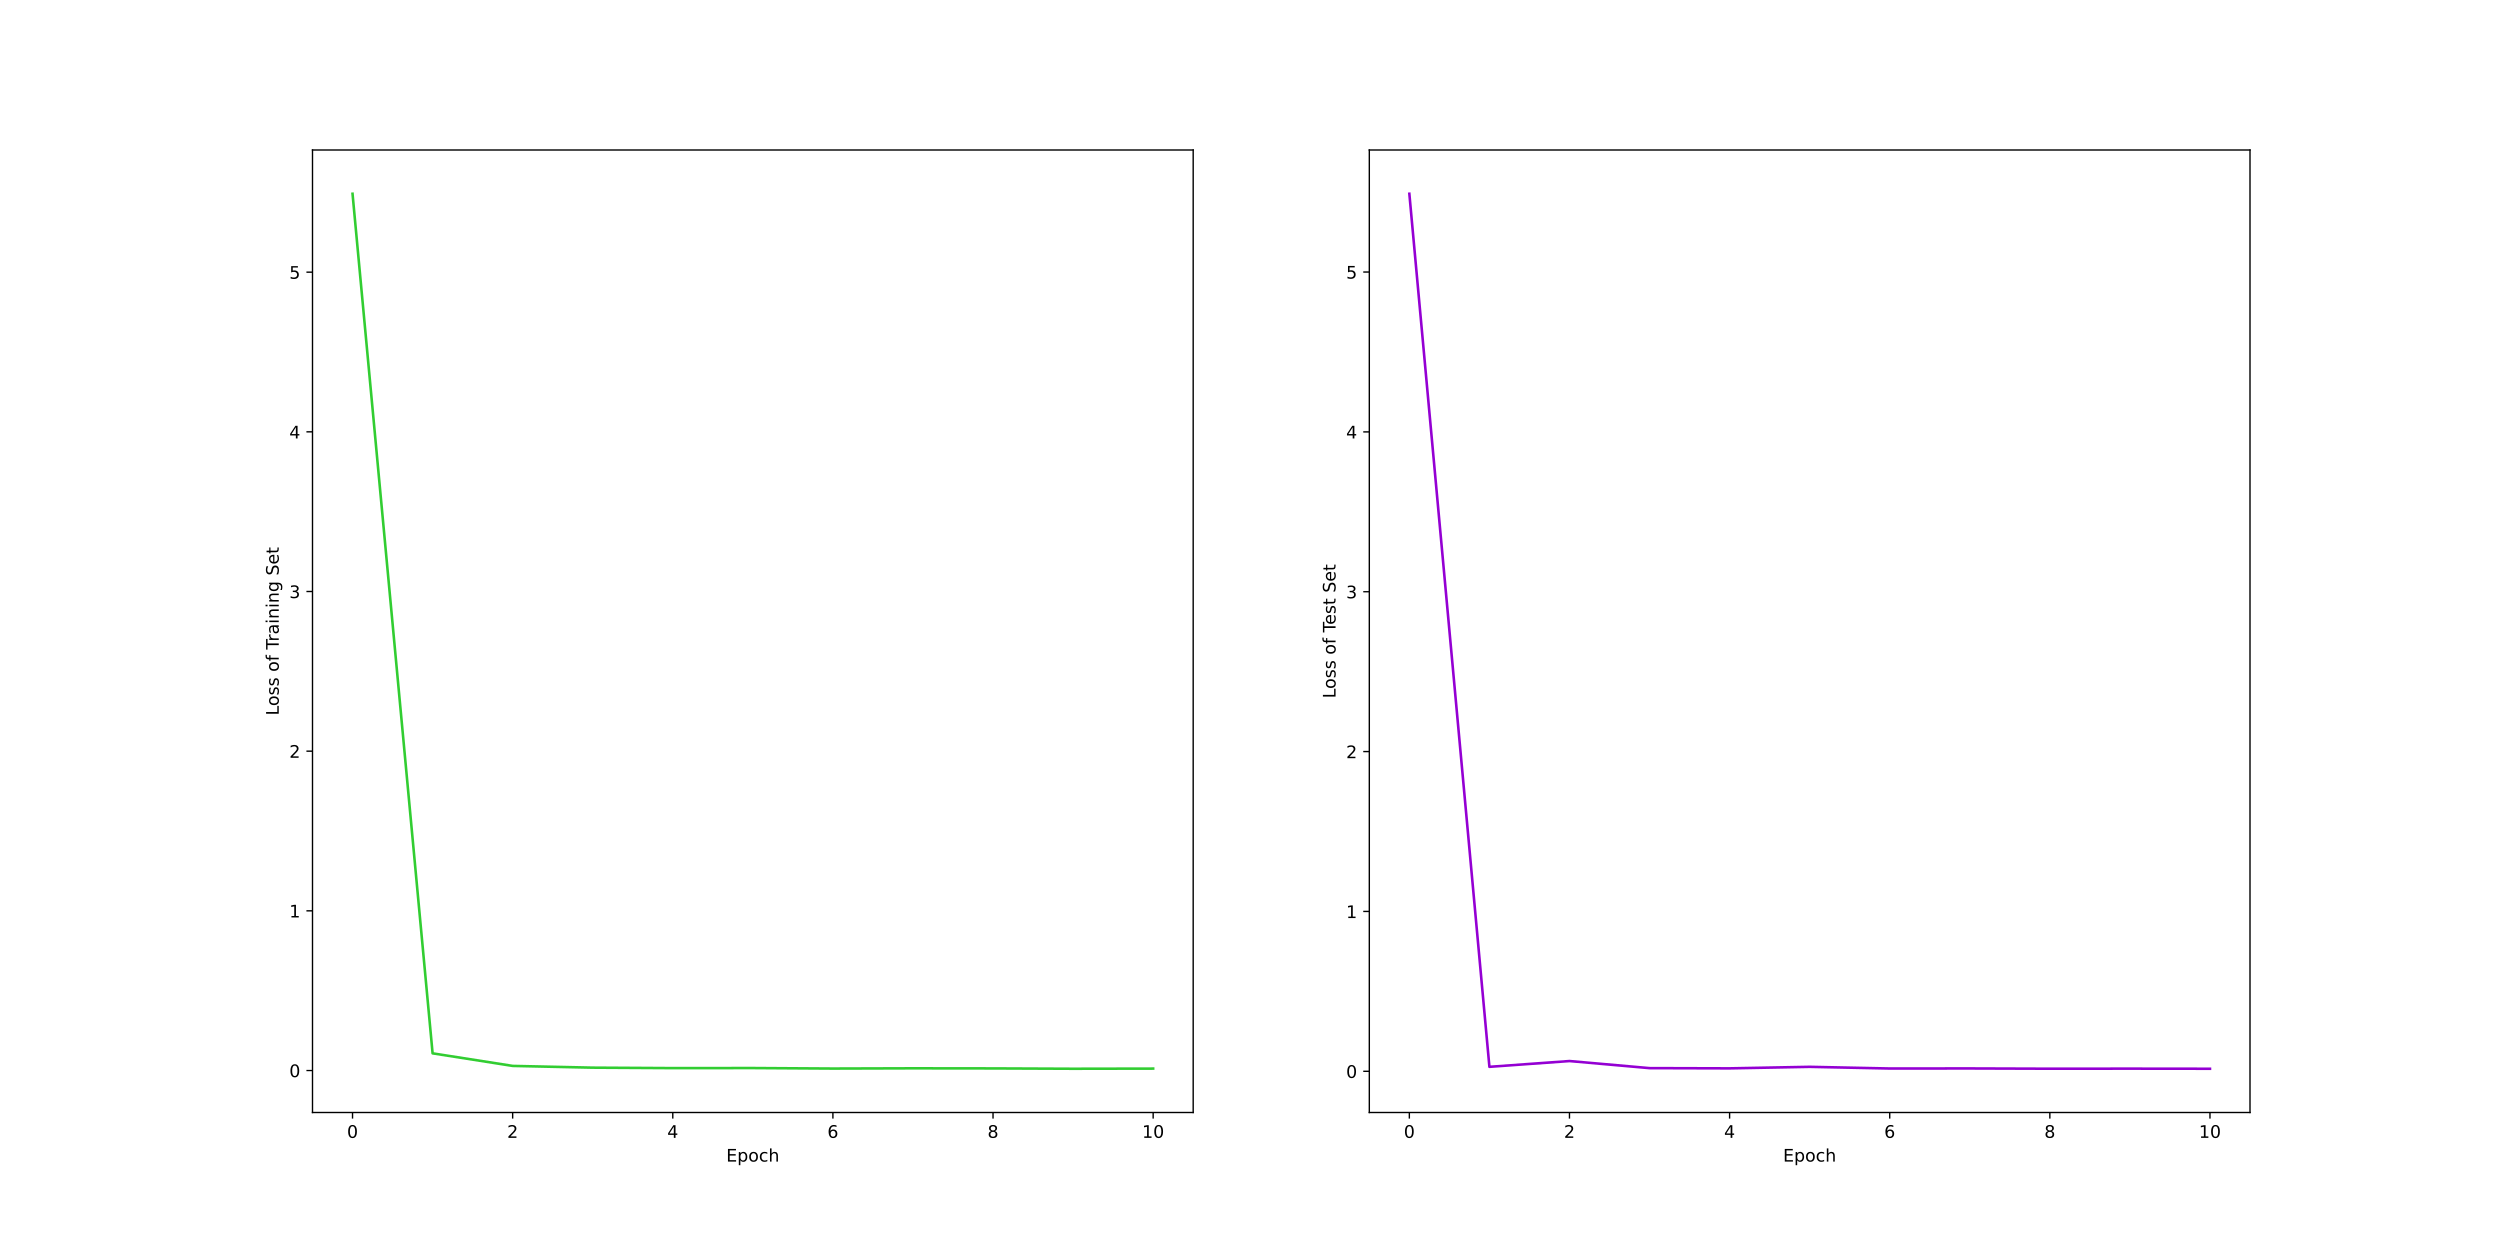
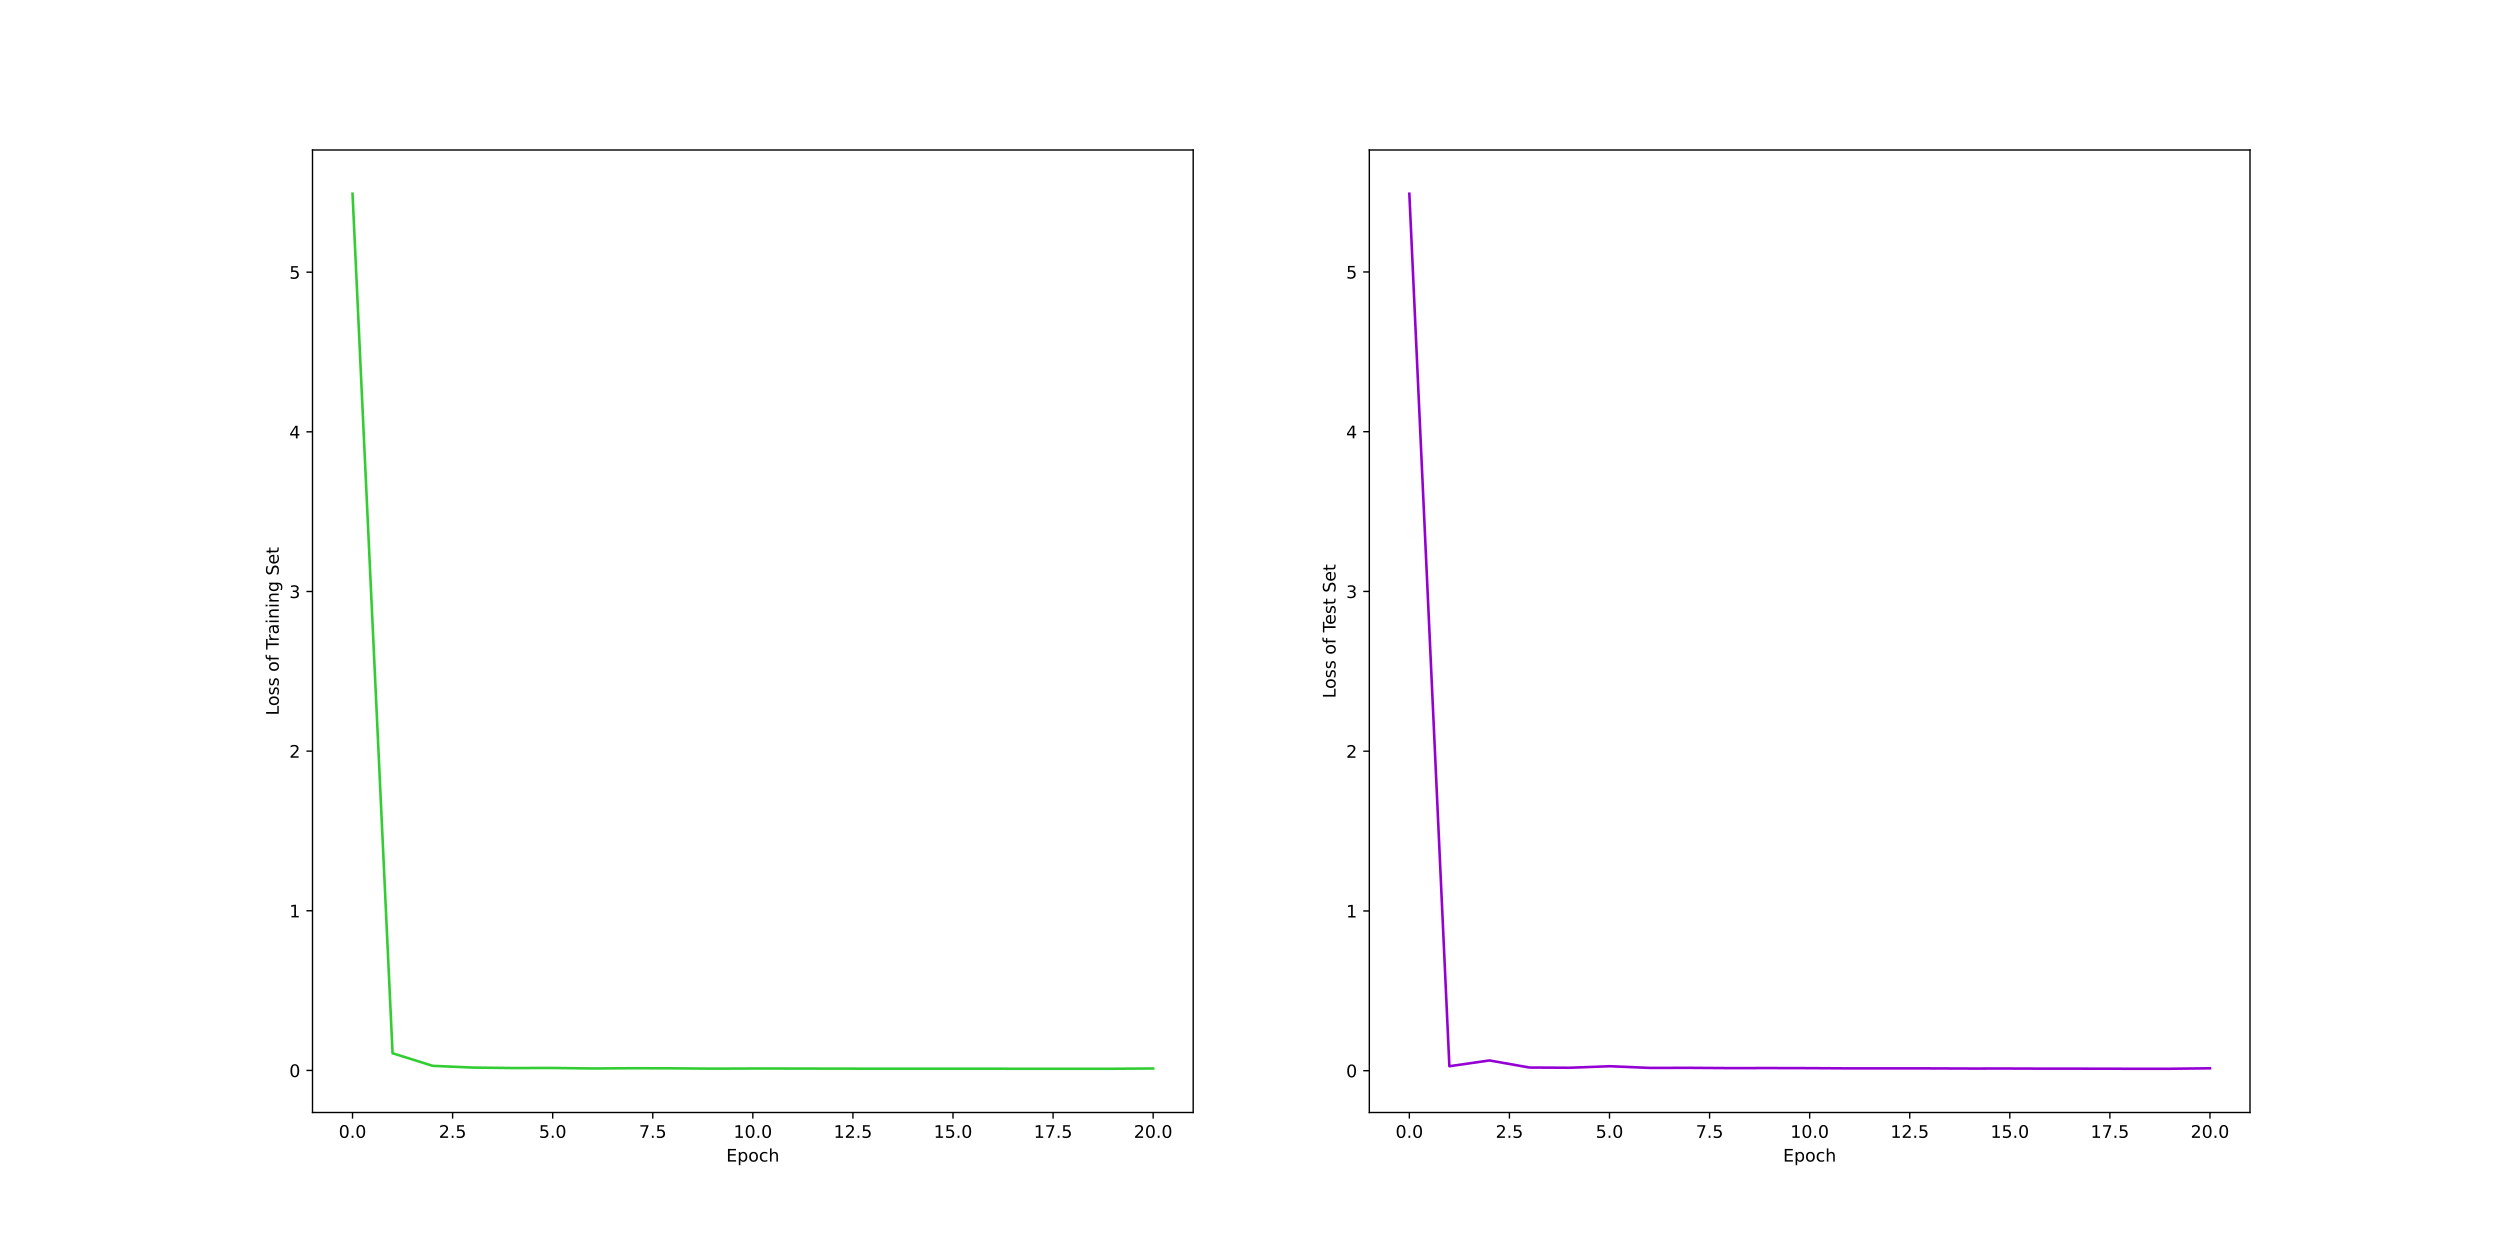
<svg xmlns="http://www.w3.org/2000/svg" xmlns:xlink="http://www.w3.org/1999/xlink" width="1440pt" height="720pt" viewBox="0 0 1440 720" version="1.1">
  <defs>
    <style type="text/css">*{stroke-linejoin: round; stroke-linecap: butt}</style>
  </defs>
  <g id="figure_1">
    <g id="patch_1">
      <path d="M 0 720  L 1440 720  L 1440 0  L 0 0  z " style="fill: #ffffff" />
    </g>
    <g id="axes_1">
      <g id="patch_2">
        <path d="M 180 640.8  L 687.273 640.8  L 687.273 86.4  L 180 86.4  z " style="fill: #ffffff" />
      </g>
      <g id="matplotlib.axis_1">
        <g id="xtick_1">
          <g id="line2d_1">
            <defs>
-               <path id="m7d66eabf22" d="M 0 0  L 0 3.5  " style="stroke: #000000; stroke-width: 0.8" />
+               <path id="mdefc716c4e" d="M 0 0  L 0 3.5  " style="stroke: #000000; stroke-width: 0.8" />
            </defs>
            <g>
-               <use xlink:href="#m7d66eabf22" x="203.058" y="640.8" style="stroke: #000000; stroke-width: 0.8" />
+               <use xlink:href="#mdefc716c4e" x="203.058" y="640.8" style="stroke: #000000; stroke-width: 0.8" />
            </g>
          </g>
          <g id="text_1">
-             <g transform="translate(199.8766 655.3984) scale(0.1 -0.1)">
+             <g transform="translate(195.1063 655.3984) scale(0.1 -0.1)">
              <defs>
                <path id="DejaVuSans-30" d="M 2034 4250  Q 1547 4250 1301 3770  Q 1056 3291 1056 2328  Q 1056 1369 1301 889  Q 1547 409 2034 409  Q 2525 409 2770 889  Q 3016 1369 3016 2328  Q 3016 3291 2770 3770  Q 2525 4250 2034 4250  z M 2034 4750  Q 2819 4750 3233 4129  Q 3647 3509 3647 2328  Q 3647 1150 3233 529  Q 2819 -91 2034 -91  Q 1250 -91 836 529  Q 422 1150 422 2328  Q 422 3509 836 4129  Q 1250 4750 2034 4750  z " transform="scale(0.015625)" />
+                 <path id="DejaVuSans-2e" d="M 684 794  L 1344 794  L 1344 0  L 684 0  L 684 794  z " transform="scale(0.015625)" />
              </defs>
              <use xlink:href="#DejaVuSans-30" />
+               <use xlink:href="#DejaVuSans-2e" x="63.623" />
+               <use xlink:href="#DejaVuSans-30" x="95.41" />
            </g>
          </g>
        </g>
        <g id="xtick_2">
          <g id="line2d_2">
            <g>
-               <use xlink:href="#m7d66eabf22" x="295.289" y="640.8" style="stroke: #000000; stroke-width: 0.8" />
+               <use xlink:href="#mdefc716c4e" x="260.702" y="640.8" style="stroke: #000000; stroke-width: 0.8" />
            </g>
          </g>
          <g id="text_2">
-             <g transform="translate(292.108 655.3984) scale(0.1 -0.1)">
+             <g transform="translate(252.7509 655.3984) scale(0.1 -0.1)">
              <defs>
                <path id="DejaVuSans-32" d="M 1228 531  L 3431 531  L 3431 0  L 469 0  L 469 531  Q 828 903 1448 1529  Q 2069 2156 2228 2338  Q 2531 2678 2651 2914  Q 2772 3150 2772 3378  Q 2772 3750 2511 3984  Q 2250 4219 1831 4219  Q 1534 4219 1204 4116  Q 875 4013 500 3803  L 500 4441  Q 881 4594 1212 4672  Q 1544 4750 1819 4750  Q 2544 4750 2975 4387  Q 3406 4025 3406 3419  Q 3406 3131 3298 2873  Q 3191 2616 2906 2266  Q 2828 2175 2409 1742  Q 1991 1309 1228 531  z " transform="scale(0.015625)" />
+                 <path id="DejaVuSans-35" d="M 691 4666  L 3169 4666  L 3169 4134  L 1269 4134  L 1269 2991  Q 1406 3038 1543 3061  Q 1681 3084 1819 3084  Q 2600 3084 3056 2656  Q 3513 2228 3513 1497  Q 3513 744 3044 326  Q 2575 -91 1722 -91  Q 1428 -91 1123 -41  Q 819 9 494 109  L 494 744  Q 775 591 1075 516  Q 1375 441 1709 441  Q 2250 441 2565 725  Q 2881 1009 2881 1497  Q 2881 1984 2565 2268  Q 2250 2553 1709 2553  Q 1456 2553 1204 2497  Q 953 2441 691 2322  L 691 4666  z " transform="scale(0.015625)" />
              </defs>
              <use xlink:href="#DejaVuSans-32" />
+               <use xlink:href="#DejaVuSans-2e" x="63.623" />
+               <use xlink:href="#DejaVuSans-35" x="95.41" />
            </g>
          </g>
        </g>
        <g id="xtick_3">
          <g id="line2d_3">
            <g>
-               <use xlink:href="#m7d66eabf22" x="387.521" y="640.8" style="stroke: #000000; stroke-width: 0.8" />
+               <use xlink:href="#mdefc716c4e" x="318.347" y="640.8" style="stroke: #000000; stroke-width: 0.8" />
            </g>
          </g>
          <g id="text_3">
-             <g transform="translate(384.3394 655.3984) scale(0.1 -0.1)">
-               <defs>
-                 <path id="DejaVuSans-34" d="M 2419 4116  L 825 1625  L 2419 1625  L 2419 4116  z M 2253 4666  L 3047 4666  L 3047 1625  L 3713 1625  L 3713 1100  L 3047 1100  L 3047 0  L 2419 0  L 2419 1100  L 313 1100  L 313 1709  L 2253 4666  z " transform="scale(0.015625)" />
-               </defs>
-               <use xlink:href="#DejaVuSans-34" />
+             <g transform="translate(310.3955 655.3984) scale(0.1 -0.1)">
+               <use xlink:href="#DejaVuSans-35" />
+               <use xlink:href="#DejaVuSans-2e" x="63.623" />
+               <use xlink:href="#DejaVuSans-30" x="95.41" />
            </g>
          </g>
        </g>
        <g id="xtick_4">
          <g id="line2d_4">
            <g>
-               <use xlink:href="#m7d66eabf22" x="479.752" y="640.8" style="stroke: #000000; stroke-width: 0.8" />
+               <use xlink:href="#mdefc716c4e" x="375.992" y="640.8" style="stroke: #000000; stroke-width: 0.8" />
            </g>
          </g>
          <g id="text_4">
-             <g transform="translate(476.5708 655.3984) scale(0.1 -0.1)">
+             <g transform="translate(368.0402 655.3984) scale(0.1 -0.1)">
              <defs>
-                 <path id="DejaVuSans-36" d="M 2113 2584  Q 1688 2584 1439 2293  Q 1191 2003 1191 1497  Q 1191 994 1439 701  Q 1688 409 2113 409  Q 2538 409 2786 701  Q 3034 994 3034 1497  Q 3034 2003 2786 2293  Q 2538 2584 2113 2584  z M 3366 4563  L 3366 3988  Q 3128 4100 2886 4159  Q 2644 4219 2406 4219  Q 1781 4219 1451 3797  Q 1122 3375 1075 2522  Q 1259 2794 1537 2939  Q 1816 3084 2150 3084  Q 2853 3084 3261 2657  Q 3669 2231 3669 1497  Q 3669 778 3244 343  Q 2819 -91 2113 -91  Q 1303 -91 875 529  Q 447 1150 447 2328  Q 447 3434 972 4092  Q 1497 4750 2381 4750  Q 2619 4750 2861 4703  Q 3103 4656 3366 4563  z " transform="scale(0.015625)" />
+                 <path id="DejaVuSans-37" d="M 525 4666  L 3525 4666  L 3525 4397  L 1831 0  L 1172 0  L 2766 4134  L 525 4134  L 525 4666  z " transform="scale(0.015625)" />
              </defs>
-               <use xlink:href="#DejaVuSans-36" />
+               <use xlink:href="#DejaVuSans-37" />
+               <use xlink:href="#DejaVuSans-2e" x="63.623" />
+               <use xlink:href="#DejaVuSans-35" x="95.41" />
            </g>
          </g>
        </g>
        <g id="xtick_5">
          <g id="line2d_5">
            <g>
-               <use xlink:href="#m7d66eabf22" x="571.983" y="640.8" style="stroke: #000000; stroke-width: 0.8" />
+               <use xlink:href="#mdefc716c4e" x="433.636" y="640.8" style="stroke: #000000; stroke-width: 0.8" />
            </g>
          </g>
          <g id="text_5">
-             <g transform="translate(568.8022 655.3984) scale(0.1 -0.1)">
-               <defs>
-                 <path id="DejaVuSans-38" d="M 2034 2216  Q 1584 2216 1326 1975  Q 1069 1734 1069 1313  Q 1069 891 1326 650  Q 1584 409 2034 409  Q 2484 409 2743 651  Q 3003 894 3003 1313  Q 3003 1734 2745 1975  Q 2488 2216 2034 2216  z M 1403 2484  Q 997 2584 770 2862  Q 544 3141 544 3541  Q 544 4100 942 4425  Q 1341 4750 2034 4750  Q 2731 4750 3128 4425  Q 3525 4100 3525 3541  Q 3525 3141 3298 2862  Q 3072 2584 2669 2484  Q 3125 2378 3379 2068  Q 3634 1759 3634 1313  Q 3634 634 3220 271  Q 2806 -91 2034 -91  Q 1263 -91 848 271  Q 434 634 434 1313  Q 434 1759 690 2068  Q 947 2378 1403 2484  z M 1172 3481  Q 1172 3119 1398 2916  Q 1625 2713 2034 2713  Q 2441 2713 2670 2916  Q 2900 3119 2900 3481  Q 2900 3844 2670 4047  Q 2441 4250 2034 4250  Q 1625 4250 1398 4047  Q 1172 3844 1172 3481  z " transform="scale(0.015625)" />
-               </defs>
-               <use xlink:href="#DejaVuSans-38" />
-             </g>
-           </g>
-         </g>
-         <g id="xtick_6">
-           <g id="line2d_6">
-             <g>
-               <use xlink:href="#m7d66eabf22" x="664.215" y="640.8" style="stroke: #000000; stroke-width: 0.8" />
-             </g>
-           </g>
-           <g id="text_6">
-             <g transform="translate(657.8524 655.3984) scale(0.1 -0.1)">
+             <g transform="translate(422.5036 655.3984) scale(0.1 -0.1)">
              <defs>
                <path id="DejaVuSans-31" d="M 794 531  L 1825 531  L 1825 4091  L 703 3866  L 703 4441  L 1819 4666  L 2450 4666  L 2450 531  L 3481 531  L 3481 0  L 794 0  L 794 531  z " transform="scale(0.015625)" />
              </defs>
              <use xlink:href="#DejaVuSans-31" />
              <use xlink:href="#DejaVuSans-30" x="63.623" />
-             </g>
-           </g>
-         </g>
-         <g id="text_7">
+               <use xlink:href="#DejaVuSans-2e" x="127.246" />
+               <use xlink:href="#DejaVuSans-30" x="159.033" />
+             </g>
+           </g>
+         </g>
+         <g id="xtick_6">
+           <g id="line2d_6">
+             <g>
+               <use xlink:href="#mdefc716c4e" x="491.281" y="640.8" style="stroke: #000000; stroke-width: 0.8" />
+             </g>
+           </g>
+           <g id="text_6">
+             <g transform="translate(480.1482 655.3984) scale(0.1 -0.1)">
+               <use xlink:href="#DejaVuSans-31" />
+               <use xlink:href="#DejaVuSans-32" x="63.623" />
+               <use xlink:href="#DejaVuSans-2e" x="127.246" />
+               <use xlink:href="#DejaVuSans-35" x="159.033" />
+             </g>
+           </g>
+         </g>
+         <g id="xtick_7">
+           <g id="line2d_7">
+             <g>
+               <use xlink:href="#mdefc716c4e" x="548.926" y="640.8" style="stroke: #000000; stroke-width: 0.8" />
+             </g>
+           </g>
+           <g id="text_7">
+             <g transform="translate(537.7928 655.3984) scale(0.1 -0.1)">
+               <use xlink:href="#DejaVuSans-31" />
+               <use xlink:href="#DejaVuSans-35" x="63.623" />
+               <use xlink:href="#DejaVuSans-2e" x="127.246" />
+               <use xlink:href="#DejaVuSans-30" x="159.033" />
+             </g>
+           </g>
+         </g>
+         <g id="xtick_8">
+           <g id="line2d_8">
+             <g>
+               <use xlink:href="#mdefc716c4e" x="606.57" y="640.8" style="stroke: #000000; stroke-width: 0.8" />
+             </g>
+           </g>
+           <g id="text_8">
+             <g transform="translate(595.4374 655.3984) scale(0.1 -0.1)">
+               <use xlink:href="#DejaVuSans-31" />
+               <use xlink:href="#DejaVuSans-37" x="63.623" />
+               <use xlink:href="#DejaVuSans-2e" x="127.246" />
+               <use xlink:href="#DejaVuSans-35" x="159.033" />
+             </g>
+           </g>
+         </g>
+         <g id="xtick_9">
+           <g id="line2d_9">
+             <g>
+               <use xlink:href="#mdefc716c4e" x="664.215" y="640.8" style="stroke: #000000; stroke-width: 0.8" />
+             </g>
+           </g>
+           <g id="text_9">
+             <g transform="translate(653.0821 655.3984) scale(0.1 -0.1)">
+               <use xlink:href="#DejaVuSans-32" />
+               <use xlink:href="#DejaVuSans-30" x="63.623" />
+               <use xlink:href="#DejaVuSans-2e" x="127.246" />
+               <use xlink:href="#DejaVuSans-30" x="159.033" />
+             </g>
+           </g>
+         </g>
+         <g id="text_10">
          <g transform="translate(418.3254 669.0766) scale(0.1 -0.1)">
            <defs>
              <path id="DejaVuSans-45" d="M 628 4666  L 3578 4666  L 3578 4134  L 1259 4134  L 1259 2753  L 3481 2753  L 3481 2222  L 1259 2222  L 1259 531  L 3634 531  L 3634 0  L 628 0  L 628 4666  z " transform="scale(0.015625)" />
              <path id="DejaVuSans-70" d="M 1159 525  L 1159 -1331  L 581 -1331  L 581 3500  L 1159 3500  L 1159 2969  Q 1341 3281 1617 3432  Q 1894 3584 2278 3584  Q 2916 3584 3314 3078  Q 3713 2572 3713 1747  Q 3713 922 3314 415  Q 2916 -91 2278 -91  Q 1894 -91 1617 61  Q 1341 213 1159 525  z M 3116 1747  Q 3116 2381 2855 2742  Q 2594 3103 2138 3103  Q 1681 3103 1420 2742  Q 1159 2381 1159 1747  Q 1159 1113 1420 752  Q 1681 391 2138 391  Q 2594 391 2855 752  Q 3116 1113 3116 1747  z " transform="scale(0.015625)" />
              <path id="DejaVuSans-6f" d="M 1959 3097  Q 1497 3097 1228 2736  Q 959 2375 959 1747  Q 959 1119 1226 758  Q 1494 397 1959 397  Q 2419 397 2687 759  Q 2956 1122 2956 1747  Q 2956 2369 2687 2733  Q 2419 3097 1959 3097  z M 1959 3584  Q 2709 3584 3137 3096  Q 3566 2609 3566 1747  Q 3566 888 3137 398  Q 2709 -91 1959 -91  Q 1206 -91 779 398  Q 353 888 353 1747  Q 353 2609 779 3096  Q 1206 3584 1959 3584  z " transform="scale(0.015625)" />
              <path id="DejaVuSans-63" d="M 3122 3366  L 3122 2828  Q 2878 2963 2633 3030  Q 2388 3097 2138 3097  Q 1578 3097 1268 2742  Q 959 2388 959 1747  Q 959 1106 1268 751  Q 1578 397 2138 397  Q 2388 397 2633 464  Q 2878 531 3122 666  L 3122 134  Q 2881 22 2623 -34  Q 2366 -91 2075 -91  Q 1284 -91 818 406  Q 353 903 353 1747  Q 353 2603 823 3093  Q 1294 3584 2113 3584  Q 2378 3584 2631 3529  Q 2884 3475 3122 3366  z " transform="scale(0.015625)" />
              <path id="DejaVuSans-68" d="M 3513 2113  L 3513 0  L 2938 0  L 2938 2094  Q 2938 2591 2744 2837  Q 2550 3084 2163 3084  Q 1697 3084 1428 2787  Q 1159 2491 1159 1978  L 1159 0  L 581 0  L 581 4863  L 1159 4863  L 1159 2956  Q 1366 3272 1645 3428  Q 1925 3584 2291 3584  Q 2894 3584 3203 3211  Q 3513 2838 3513 2113  z " transform="scale(0.015625)" />
            </defs>
            <use xlink:href="#DejaVuSans-45" />
            <use xlink:href="#DejaVuSans-70" x="63.184" />
            <use xlink:href="#DejaVuSans-6f" x="126.66" />
            <use xlink:href="#DejaVuSans-63" x="187.842" />
            <use xlink:href="#DejaVuSans-68" x="242.822" />
          </g>
        </g>
      </g>
      <g id="matplotlib.axis_2">
        <g id="ytick_1">
-           <g id="line2d_7">
+           <g id="line2d_10">
            <defs>
-               <path id="ma16d987ab6" d="M 0 0  L -3.5 0  " style="stroke: #000000; stroke-width: 0.8" />
+               <path id="m1b8e749d33" d="M 0 0  L -3.5 0  " style="stroke: #000000; stroke-width: 0.8" />
            </defs>
            <g>
-               <use xlink:href="#ma16d987ab6" x="180" y="616.625" style="stroke: #000000; stroke-width: 0.8" />
-             </g>
-           </g>
-           <g id="text_8">
-             <g transform="translate(166.6375 620.4242) scale(0.1 -0.1)">
+               <use xlink:href="#m1b8e749d33" x="180" y="616.575" style="stroke: #000000; stroke-width: 0.8" />
+             </g>
+           </g>
+           <g id="text_11">
+             <g transform="translate(166.6375 620.3743) scale(0.1 -0.1)">
              <use xlink:href="#DejaVuSans-30" />
            </g>
          </g>
        </g>
        <g id="ytick_2">
-           <g id="line2d_8">
-             <g>
-               <use xlink:href="#ma16d987ab6" x="180" y="524.655" style="stroke: #000000; stroke-width: 0.8" />
-             </g>
-           </g>
-           <g id="text_9">
-             <g transform="translate(166.6375 528.4537) scale(0.1 -0.1)">
+           <g id="line2d_11">
+             <g>
+               <use xlink:href="#m1b8e749d33" x="180" y="524.614" style="stroke: #000000; stroke-width: 0.8" />
+             </g>
+           </g>
+           <g id="text_12">
+             <g transform="translate(166.6375 528.4129) scale(0.1 -0.1)">
              <use xlink:href="#DejaVuSans-31" />
            </g>
          </g>
        </g>
        <g id="ytick_3">
-           <g id="line2d_9">
-             <g>
-               <use xlink:href="#ma16d987ab6" x="180" y="432.684" style="stroke: #000000; stroke-width: 0.8" />
-             </g>
-           </g>
-           <g id="text_10">
-             <g transform="translate(166.6375 436.4833) scale(0.1 -0.1)">
+           <g id="line2d_12">
+             <g>
+               <use xlink:href="#m1b8e749d33" x="180" y="432.652" style="stroke: #000000; stroke-width: 0.8" />
+             </g>
+           </g>
+           <g id="text_13">
+             <g transform="translate(166.6375 436.4516) scale(0.1 -0.1)">
              <use xlink:href="#DejaVuSans-32" />
            </g>
          </g>
        </g>
        <g id="ytick_4">
-           <g id="line2d_10">
-             <g>
-               <use xlink:href="#ma16d987ab6" x="180" y="340.714" style="stroke: #000000; stroke-width: 0.8" />
-             </g>
-           </g>
-           <g id="text_11">
-             <g transform="translate(166.6375 344.5129) scale(0.1 -0.1)">
+           <g id="line2d_13">
+             <g>
+               <use xlink:href="#m1b8e749d33" x="180" y="340.691" style="stroke: #000000; stroke-width: 0.8" />
+             </g>
+           </g>
+           <g id="text_14">
+             <g transform="translate(166.6375 344.4903) scale(0.1 -0.1)">
              <defs>
                <path id="DejaVuSans-33" d="M 2597 2516  Q 3050 2419 3304 2112  Q 3559 1806 3559 1356  Q 3559 666 3084 287  Q 2609 -91 1734 -91  Q 1441 -91 1130 -33  Q 819 25 488 141  L 488 750  Q 750 597 1062 519  Q 1375 441 1716 441  Q 2309 441 2620 675  Q 2931 909 2931 1356  Q 2931 1769 2642 2001  Q 2353 2234 1838 2234  L 1294 2234  L 1294 2753  L 1863 2753  Q 2328 2753 2575 2939  Q 2822 3125 2822 3475  Q 2822 3834 2567 4026  Q 2313 4219 1838 4219  Q 1578 4219 1281 4162  Q 984 4106 628 3988  L 628 4550  Q 988 4650 1302 4700  Q 1616 4750 1894 4750  Q 2613 4750 3031 4423  Q 3450 4097 3450 3541  Q 3450 3153 3228 2886  Q 3006 2619 2597 2516  z " transform="scale(0.015625)" />
              </defs>
              <use xlink:href="#DejaVuSans-33" />
            </g>
          </g>
        </g>
        <g id="ytick_5">
-           <g id="line2d_11">
-             <g>
-               <use xlink:href="#ma16d987ab6" x="180" y="248.743" style="stroke: #000000; stroke-width: 0.8" />
-             </g>
-           </g>
-           <g id="text_12">
-             <g transform="translate(166.6375 252.5425) scale(0.1 -0.1)">
+           <g id="line2d_14">
+             <g>
+               <use xlink:href="#m1b8e749d33" x="180" y="248.73" style="stroke: #000000; stroke-width: 0.8" />
+             </g>
+           </g>
+           <g id="text_15">
+             <g transform="translate(166.6375 252.5289) scale(0.1 -0.1)">
+               <defs>
+                 <path id="DejaVuSans-34" d="M 2419 4116  L 825 1625  L 2419 1625  L 2419 4116  z M 2253 4666  L 3047 4666  L 3047 1625  L 3713 1625  L 3713 1100  L 3047 1100  L 3047 0  L 2419 0  L 2419 1100  L 313 1100  L 313 1709  L 2253 4666  z " transform="scale(0.015625)" />
+               </defs>
              <use xlink:href="#DejaVuSans-34" />
            </g>
          </g>
        </g>
        <g id="ytick_6">
-           <g id="line2d_12">
-             <g>
-               <use xlink:href="#ma16d987ab6" x="180" y="156.773" style="stroke: #000000; stroke-width: 0.8" />
-             </g>
-           </g>
-           <g id="text_13">
-             <g transform="translate(166.6375 160.5721) scale(0.1 -0.1)">
-               <defs>
-                 <path id="DejaVuSans-35" d="M 691 4666  L 3169 4666  L 3169 4134  L 1269 4134  L 1269 2991  Q 1406 3038 1543 3061  Q 1681 3084 1819 3084  Q 2600 3084 3056 2656  Q 3513 2228 3513 1497  Q 3513 744 3044 326  Q 2575 -91 1722 -91  Q 1428 -91 1123 -41  Q 819 9 494 109  L 494 744  Q 775 591 1075 516  Q 1375 441 1709 441  Q 2250 441 2565 725  Q 2881 1009 2881 1497  Q 2881 1984 2565 2268  Q 2250 2553 1709 2553  Q 1456 2553 1204 2497  Q 953 2441 691 2322  L 691 4666  z " transform="scale(0.015625)" />
-               </defs>
+           <g id="line2d_15">
+             <g>
+               <use xlink:href="#m1b8e749d33" x="180" y="156.768" style="stroke: #000000; stroke-width: 0.8" />
+             </g>
+           </g>
+           <g id="text_16">
+             <g transform="translate(166.6375 160.5676) scale(0.1 -0.1)">
              <use xlink:href="#DejaVuSans-35" />
            </g>
          </g>
        </g>
-         <g id="text_14">
+         <g id="text_17">
          <g transform="translate(160.5578 412.0906) rotate(-90) scale(0.1 -0.1)">
            <defs>
              <path id="DejaVuSans-4c" d="M 628 4666  L 1259 4666  L 1259 531  L 3531 531  L 3531 0  L 628 0  L 628 4666  z " transform="scale(0.015625)" />
              <path id="DejaVuSans-73" d="M 2834 3397  L 2834 2853  Q 2591 2978 2328 3040  Q 2066 3103 1784 3103  Q 1356 3103 1142 2972  Q 928 2841 928 2578  Q 928 2378 1081 2264  Q 1234 2150 1697 2047  L 1894 2003  Q 2506 1872 2764 1633  Q 3022 1394 3022 966  Q 3022 478 2636 193  Q 2250 -91 1575 -91  Q 1294 -91 989 -36  Q 684 19 347 128  L 347 722  Q 666 556 975 473  Q 1284 391 1588 391  Q 1994 391 2212 530  Q 2431 669 2431 922  Q 2431 1156 2273 1281  Q 2116 1406 1581 1522  L 1381 1569  Q 847 1681 609 1914  Q 372 2147 372 2553  Q 372 3047 722 3315  Q 1072 3584 1716 3584  Q 2034 3584 2315 3537  Q 2597 3491 2834 3397  z " transform="scale(0.015625)" />
              <path id="DejaVuSans-20" transform="scale(0.015625)" />
              <path id="DejaVuSans-66" d="M 2375 4863  L 2375 4384  L 1825 4384  Q 1516 4384 1395 4259  Q 1275 4134 1275 3809  L 1275 3500  L 2222 3500  L 2222 3053  L 1275 3053  L 1275 0  L 697 0  L 697 3053  L 147 3053  L 147 3500  L 697 3500  L 697 3744  Q 697 4328 969 4595  Q 1241 4863 1831 4863  L 2375 4863  z " transform="scale(0.015625)" />
              <path id="DejaVuSans-54" d="M -19 4666  L 3928 4666  L 3928 4134  L 2272 4134  L 2272 0  L 1638 0  L 1638 4134  L -19 4134  L -19 4666  z " transform="scale(0.015625)" />
              <path id="DejaVuSans-72" d="M 2631 2963  Q 2534 3019 2420 3045  Q 2306 3072 2169 3072  Q 1681 3072 1420 2755  Q 1159 2438 1159 1844  L 1159 0  L 581 0  L 581 3500  L 1159 3500  L 1159 2956  Q 1341 3275 1631 3429  Q 1922 3584 2338 3584  Q 2397 3584 2469 3576  Q 2541 3569 2628 3553  L 2631 2963  z " transform="scale(0.015625)" />
              <path id="DejaVuSans-61" d="M 2194 1759  Q 1497 1759 1228 1600  Q 959 1441 959 1056  Q 959 750 1161 570  Q 1363 391 1709 391  Q 2188 391 2477 730  Q 2766 1069 2766 1631  L 2766 1759  L 2194 1759  z M 3341 1997  L 3341 0  L 2766 0  L 2766 531  Q 2569 213 2275 61  Q 1981 -91 1556 -91  Q 1019 -91 701 211  Q 384 513 384 1019  Q 384 1609 779 1909  Q 1175 2209 1959 2209  L 2766 2209  L 2766 2266  Q 2766 2663 2505 2880  Q 2244 3097 1772 3097  Q 1472 3097 1187 3025  Q 903 2953 641 2809  L 641 3341  Q 956 3463 1253 3523  Q 1550 3584 1831 3584  Q 2591 3584 2966 3190  Q 3341 2797 3341 1997  z " transform="scale(0.015625)" />
              <path id="DejaVuSans-69" d="M 603 3500  L 1178 3500  L 1178 0  L 603 0  L 603 3500  z M 603 4863  L 1178 4863  L 1178 4134  L 603 4134  L 603 4863  z " transform="scale(0.015625)" />
              <path id="DejaVuSans-6e" d="M 3513 2113  L 3513 0  L 2938 0  L 2938 2094  Q 2938 2591 2744 2837  Q 2550 3084 2163 3084  Q 1697 3084 1428 2787  Q 1159 2491 1159 1978  L 1159 0  L 581 0  L 581 3500  L 1159 3500  L 1159 2956  Q 1366 3272 1645 3428  Q 1925 3584 2291 3584  Q 2894 3584 3203 3211  Q 3513 2838 3513 2113  z " transform="scale(0.015625)" />
              <path id="DejaVuSans-67" d="M 2906 1791  Q 2906 2416 2648 2759  Q 2391 3103 1925 3103  Q 1463 3103 1205 2759  Q 947 2416 947 1791  Q 947 1169 1205 825  Q 1463 481 1925 481  Q 2391 481 2648 825  Q 2906 1169 2906 1791  z M 3481 434  Q 3481 -459 3084 -895  Q 2688 -1331 1869 -1331  Q 1566 -1331 1297 -1286  Q 1028 -1241 775 -1147  L 775 -588  Q 1028 -725 1275 -790  Q 1522 -856 1778 -856  Q 2344 -856 2625 -561  Q 2906 -266 2906 331  L 2906 616  Q 2728 306 2450 153  Q 2172 0 1784 0  Q 1141 0 747 490  Q 353 981 353 1791  Q 353 2603 747 3093  Q 1141 3584 1784 3584  Q 2172 3584 2450 3431  Q 2728 3278 2906 2969  L 2906 3500  L 3481 3500  L 3481 434  z " transform="scale(0.015625)" />
              <path id="DejaVuSans-53" d="M 3425 4513  L 3425 3897  Q 3066 4069 2747 4153  Q 2428 4238 2131 4238  Q 1616 4238 1336 4038  Q 1056 3838 1056 3469  Q 1056 3159 1242 3001  Q 1428 2844 1947 2747  L 2328 2669  Q 3034 2534 3370 2195  Q 3706 1856 3706 1288  Q 3706 609 3251 259  Q 2797 -91 1919 -91  Q 1588 -91 1214 -16  Q 841 59 441 206  L 441 856  Q 825 641 1194 531  Q 1563 422 1919 422  Q 2459 422 2753 634  Q 3047 847 3047 1241  Q 3047 1584 2836 1778  Q 2625 1972 2144 2069  L 1759 2144  Q 1053 2284 737 2584  Q 422 2884 422 3419  Q 422 4038 858 4394  Q 1294 4750 2059 4750  Q 2388 4750 2728 4690  Q 3069 4631 3425 4513  z " transform="scale(0.015625)" />
              <path id="DejaVuSans-65" d="M 3597 1894  L 3597 1613  L 953 1613  Q 991 1019 1311 708  Q 1631 397 2203 397  Q 2534 397 2845 478  Q 3156 559 3463 722  L 3463 178  Q 3153 47 2828 -22  Q 2503 -91 2169 -91  Q 1331 -91 842 396  Q 353 884 353 1716  Q 353 2575 817 3079  Q 1281 3584 2069 3584  Q 2775 3584 3186 3129  Q 3597 2675 3597 1894  z M 3022 2063  Q 3016 2534 2758 2815  Q 2500 3097 2075 3097  Q 1594 3097 1305 2825  Q 1016 2553 972 2059  L 3022 2063  z " transform="scale(0.015625)" />
              <path id="DejaVuSans-74" d="M 1172 4494  L 1172 3500  L 2356 3500  L 2356 3053  L 1172 3053  L 1172 1153  Q 1172 725 1289 603  Q 1406 481 1766 481  L 2356 481  L 2356 0  L 1766 0  Q 1100 0 847 248  Q 594 497 594 1153  L 594 3053  L 172 3053  L 172 3500  L 594 3500  L 594 4494  L 1172 4494  z " transform="scale(0.015625)" />
            </defs>
            <use xlink:href="#DejaVuSans-4c" />
            <use xlink:href="#DejaVuSans-6f" x="53.963" />
            <use xlink:href="#DejaVuSans-73" x="115.145" />
            <use xlink:href="#DejaVuSans-73" x="167.244" />
            <use xlink:href="#DejaVuSans-20" x="219.344" />
            <use xlink:href="#DejaVuSans-6f" x="251.131" />
            <use xlink:href="#DejaVuSans-66" x="312.312" />
            <use xlink:href="#DejaVuSans-20" x="347.518" />
            <use xlink:href="#DejaVuSans-54" x="379.305" />
            <use xlink:href="#DejaVuSans-72" x="425.639" />
            <use xlink:href="#DejaVuSans-61" x="466.752" />
            <use xlink:href="#DejaVuSans-69" x="528.031" />
            <use xlink:href="#DejaVuSans-6e" x="555.814" />
            <use xlink:href="#DejaVuSans-69" x="619.193" />
            <use xlink:href="#DejaVuSans-6e" x="646.977" />
            <use xlink:href="#DejaVuSans-67" x="710.355" />
            <use xlink:href="#DejaVuSans-20" x="773.832" />
            <use xlink:href="#DejaVuSans-53" x="805.619" />
            <use xlink:href="#DejaVuSans-65" x="869.096" />
            <use xlink:href="#DejaVuSans-74" x="930.619" />
          </g>
        </g>
      </g>
-       <g id="line2d_13">
-         <path d="M 203.058 111.6  L 249.174 606.725  L 295.289 613.967  L 341.405 614.971  L 387.521 615.234  L 433.636 615.197  L 479.752 615.488  L 525.868 615.346  L 571.983 615.405  L 618.099 615.6  L 664.215 615.512  " clip-path="url(#p0e82c42fb1)" style="fill: none; stroke: #32cd32; stroke-width: 1.5; stroke-linecap: square" />
+       <g id="line2d_16">
+         <path d="M 203.058 111.6  L 226.116 606.676  L 249.174 613.917  L 272.231 614.921  L 295.289 615.184  L 318.347 615.147  L 341.405 615.438  L 364.463 615.296  L 387.521 615.356  L 410.579 615.55  L 433.636 615.463  L 456.694 615.478  L 479.752 615.537  L 502.81 615.563  L 525.868 615.564  L 548.926 615.577  L 571.983 615.586  L 595.041 615.598  L 618.099 615.598  L 641.157 615.6  L 664.215 615.444  " clip-path="url(#paedd1f018a)" style="fill: none; stroke: #32cd32; stroke-width: 1.5; stroke-linecap: square" />
      </g>
      <g id="patch_3">
        <path d="M 180 640.8  L 180 86.4  " style="fill: none; stroke: #000000; stroke-width: 0.8; stroke-linejoin: miter; stroke-linecap: square" />
      </g>
      <g id="patch_4">
        <path d="M 687.273 640.8  L 687.273 86.4  " style="fill: none; stroke: #000000; stroke-width: 0.8; stroke-linejoin: miter; stroke-linecap: square" />
      </g>
      <g id="patch_5">
        <path d="M 180 640.8  L 687.273 640.8  " style="fill: none; stroke: #000000; stroke-width: 0.8; stroke-linejoin: miter; stroke-linecap: square" />
      </g>
      <g id="patch_6">
        <path d="M 180 86.4  L 687.273 86.4  " style="fill: none; stroke: #000000; stroke-width: 0.8; stroke-linejoin: miter; stroke-linecap: square" />
      </g>
    </g>
    <g id="axes_2">
      <g id="patch_7">
        <path d="M 788.727 640.8  L 1296 640.8  L 1296 86.4  L 788.727 86.4  z " style="fill: #ffffff" />
      </g>
      <g id="matplotlib.axis_3">
-         <g id="xtick_7">
-           <g id="line2d_14">
-             <g>
-               <use xlink:href="#m7d66eabf22" x="811.785" y="640.8" style="stroke: #000000; stroke-width: 0.8" />
-             </g>
-           </g>
-           <g id="text_15">
-             <g transform="translate(808.6039 655.3984) scale(0.1 -0.1)">
-               <use xlink:href="#DejaVuSans-30" />
-             </g>
-           </g>
-         </g>
-         <g id="xtick_8">
-           <g id="line2d_15">
-             <g>
-               <use xlink:href="#m7d66eabf22" x="904.017" y="640.8" style="stroke: #000000; stroke-width: 0.8" />
-             </g>
-           </g>
-           <g id="text_16">
-             <g transform="translate(900.8353 655.3984) scale(0.1 -0.1)">
-               <use xlink:href="#DejaVuSans-32" />
-             </g>
-           </g>
-         </g>
-         <g id="xtick_9">
-           <g id="line2d_16">
-             <g>
-               <use xlink:href="#m7d66eabf22" x="996.248" y="640.8" style="stroke: #000000; stroke-width: 0.8" />
-             </g>
-           </g>
-           <g id="text_17">
-             <g transform="translate(993.0667 655.3984) scale(0.1 -0.1)">
-               <use xlink:href="#DejaVuSans-34" />
-             </g>
-           </g>
-         </g>
        <g id="xtick_10">
          <g id="line2d_17">
            <g>
-               <use xlink:href="#m7d66eabf22" x="1088.479" y="640.8" style="stroke: #000000; stroke-width: 0.8" />
+               <use xlink:href="#mdefc716c4e" x="811.785" y="640.8" style="stroke: #000000; stroke-width: 0.8" />
            </g>
          </g>
          <g id="text_18">
-             <g transform="translate(1085.298 655.3984) scale(0.1 -0.1)">
-               <use xlink:href="#DejaVuSans-36" />
+             <g transform="translate(803.8336 655.3984) scale(0.1 -0.1)">
+               <use xlink:href="#DejaVuSans-30" />
+               <use xlink:href="#DejaVuSans-2e" x="63.623" />
+               <use xlink:href="#DejaVuSans-30" x="95.41" />
            </g>
          </g>
        </g>
        <g id="xtick_11">
          <g id="line2d_18">
            <g>
-               <use xlink:href="#m7d66eabf22" x="1180.711" y="640.8" style="stroke: #000000; stroke-width: 0.8" />
+               <use xlink:href="#mdefc716c4e" x="869.43" y="640.8" style="stroke: #000000; stroke-width: 0.8" />
            </g>
          </g>
          <g id="text_19">
-             <g transform="translate(1177.529 655.3984) scale(0.1 -0.1)">
-               <use xlink:href="#DejaVuSans-38" />
+             <g transform="translate(861.4782 655.3984) scale(0.1 -0.1)">
+               <use xlink:href="#DejaVuSans-32" />
+               <use xlink:href="#DejaVuSans-2e" x="63.623" />
+               <use xlink:href="#DejaVuSans-35" x="95.41" />
            </g>
          </g>
        </g>
        <g id="xtick_12">
          <g id="line2d_19">
            <g>
-               <use xlink:href="#m7d66eabf22" x="1272.942" y="640.8" style="stroke: #000000; stroke-width: 0.8" />
+               <use xlink:href="#mdefc716c4e" x="927.074" y="640.8" style="stroke: #000000; stroke-width: 0.8" />
            </g>
          </g>
          <g id="text_20">
-             <g transform="translate(1266.58 655.3984) scale(0.1 -0.1)">
+             <g transform="translate(919.1228 655.3984) scale(0.1 -0.1)">
+               <use xlink:href="#DejaVuSans-35" />
+               <use xlink:href="#DejaVuSans-2e" x="63.623" />
+               <use xlink:href="#DejaVuSans-30" x="95.41" />
+             </g>
+           </g>
+         </g>
+         <g id="xtick_13">
+           <g id="line2d_20">
+             <g>
+               <use xlink:href="#mdefc716c4e" x="984.719" y="640.8" style="stroke: #000000; stroke-width: 0.8" />
+             </g>
+           </g>
+           <g id="text_21">
+             <g transform="translate(976.7674 655.3984) scale(0.1 -0.1)">
+               <use xlink:href="#DejaVuSans-37" />
+               <use xlink:href="#DejaVuSans-2e" x="63.623" />
+               <use xlink:href="#DejaVuSans-35" x="95.41" />
+             </g>
+           </g>
+         </g>
+         <g id="xtick_14">
+           <g id="line2d_21">
+             <g>
+               <use xlink:href="#mdefc716c4e" x="1042.364" y="640.8" style="stroke: #000000; stroke-width: 0.8" />
+             </g>
+           </g>
+           <g id="text_22">
+             <g transform="translate(1031.231 655.3984) scale(0.1 -0.1)">
              <use xlink:href="#DejaVuSans-31" />
              <use xlink:href="#DejaVuSans-30" x="63.623" />
-             </g>
-           </g>
-         </g>
-         <g id="text_21">
+               <use xlink:href="#DejaVuSans-2e" x="127.246" />
+               <use xlink:href="#DejaVuSans-30" x="159.033" />
+             </g>
+           </g>
+         </g>
+         <g id="xtick_15">
+           <g id="line2d_22">
+             <g>
+               <use xlink:href="#mdefc716c4e" x="1100.008" y="640.8" style="stroke: #000000; stroke-width: 0.8" />
+             </g>
+           </g>
+           <g id="text_23">
+             <g transform="translate(1088.875 655.3984) scale(0.1 -0.1)">
+               <use xlink:href="#DejaVuSans-31" />
+               <use xlink:href="#DejaVuSans-32" x="63.623" />
+               <use xlink:href="#DejaVuSans-2e" x="127.246" />
+               <use xlink:href="#DejaVuSans-35" x="159.033" />
+             </g>
+           </g>
+         </g>
+         <g id="xtick_16">
+           <g id="line2d_23">
+             <g>
+               <use xlink:href="#mdefc716c4e" x="1157.653" y="640.8" style="stroke: #000000; stroke-width: 0.8" />
+             </g>
+           </g>
+           <g id="text_24">
+             <g transform="translate(1146.52 655.3984) scale(0.1 -0.1)">
+               <use xlink:href="#DejaVuSans-31" />
+               <use xlink:href="#DejaVuSans-35" x="63.623" />
+               <use xlink:href="#DejaVuSans-2e" x="127.246" />
+               <use xlink:href="#DejaVuSans-30" x="159.033" />
+             </g>
+           </g>
+         </g>
+         <g id="xtick_17">
+           <g id="line2d_24">
+             <g>
+               <use xlink:href="#mdefc716c4e" x="1215.298" y="640.8" style="stroke: #000000; stroke-width: 0.8" />
+             </g>
+           </g>
+           <g id="text_25">
+             <g transform="translate(1204.165 655.3984) scale(0.1 -0.1)">
+               <use xlink:href="#DejaVuSans-31" />
+               <use xlink:href="#DejaVuSans-37" x="63.623" />
+               <use xlink:href="#DejaVuSans-2e" x="127.246" />
+               <use xlink:href="#DejaVuSans-35" x="159.033" />
+             </g>
+           </g>
+         </g>
+         <g id="xtick_18">
+           <g id="line2d_25">
+             <g>
+               <use xlink:href="#mdefc716c4e" x="1272.942" y="640.8" style="stroke: #000000; stroke-width: 0.8" />
+             </g>
+           </g>
+           <g id="text_26">
+             <g transform="translate(1261.809 655.3984) scale(0.1 -0.1)">
+               <use xlink:href="#DejaVuSans-32" />
+               <use xlink:href="#DejaVuSans-30" x="63.623" />
+               <use xlink:href="#DejaVuSans-2e" x="127.246" />
+               <use xlink:href="#DejaVuSans-30" x="159.033" />
+             </g>
+           </g>
+         </g>
+         <g id="text_27">
          <g transform="translate(1027.053 669.0766) scale(0.1 -0.1)">
            <use xlink:href="#DejaVuSans-45" />
            <use xlink:href="#DejaVuSans-70" x="63.184" />
            <use xlink:href="#DejaVuSans-6f" x="126.66" />
            <use xlink:href="#DejaVuSans-63" x="187.842" />
            <use xlink:href="#DejaVuSans-68" x="242.822" />
          </g>
        </g>
      </g>
      <g id="matplotlib.axis_4">
        <g id="ytick_7">
-           <g id="line2d_20">
-             <g>
-               <use xlink:href="#ma16d987ab6" x="788.727" y="617.065" style="stroke: #000000; stroke-width: 0.8" />
-             </g>
-           </g>
-           <g id="text_22">
-             <g transform="translate(775.3648 620.8645) scale(0.1 -0.1)">
+           <g id="line2d_26">
+             <g>
+               <use xlink:href="#m1b8e749d33" x="788.727" y="616.715" style="stroke: #000000; stroke-width: 0.8" />
+             </g>
+           </g>
+           <g id="text_28">
+             <g transform="translate(775.3648 620.5141) scale(0.1 -0.1)">
              <use xlink:href="#DejaVuSans-30" />
            </g>
          </g>
        </g>
        <g id="ytick_8">
-           <g id="line2d_21">
-             <g>
-               <use xlink:href="#ma16d987ab6" x="788.727" y="524.989" style="stroke: #000000; stroke-width: 0.8" />
-             </g>
-           </g>
-           <g id="text_23">
-             <g transform="translate(775.3648 528.7885) scale(0.1 -0.1)">
+           <g id="line2d_27">
+             <g>
+               <use xlink:href="#m1b8e749d33" x="788.727" y="524.703" style="stroke: #000000; stroke-width: 0.8" />
+             </g>
+           </g>
+           <g id="text_29">
+             <g transform="translate(775.3648 528.502) scale(0.1 -0.1)">
              <use xlink:href="#DejaVuSans-31" />
            </g>
          </g>
        </g>
        <g id="ytick_9">
-           <g id="line2d_22">
-             <g>
-               <use xlink:href="#ma16d987ab6" x="788.727" y="432.913" style="stroke: #000000; stroke-width: 0.8" />
-             </g>
-           </g>
-           <g id="text_24">
-             <g transform="translate(775.3648 436.7126) scale(0.1 -0.1)">
+           <g id="line2d_28">
+             <g>
+               <use xlink:href="#m1b8e749d33" x="788.727" y="432.691" style="stroke: #000000; stroke-width: 0.8" />
+             </g>
+           </g>
+           <g id="text_30">
+             <g transform="translate(775.3648 436.4898) scale(0.1 -0.1)">
              <use xlink:href="#DejaVuSans-32" />
            </g>
          </g>
        </g>
        <g id="ytick_10">
-           <g id="line2d_23">
-             <g>
-               <use xlink:href="#ma16d987ab6" x="788.727" y="340.837" style="stroke: #000000; stroke-width: 0.8" />
-             </g>
-           </g>
-           <g id="text_25">
-             <g transform="translate(775.3648 344.6366) scale(0.1 -0.1)">
+           <g id="line2d_29">
+             <g>
+               <use xlink:href="#m1b8e749d33" x="788.727" y="340.678" style="stroke: #000000; stroke-width: 0.8" />
+             </g>
+           </g>
+           <g id="text_31">
+             <g transform="translate(775.3648 344.4777) scale(0.1 -0.1)">
              <use xlink:href="#DejaVuSans-33" />
            </g>
          </g>
        </g>
        <g id="ytick_11">
-           <g id="line2d_24">
-             <g>
-               <use xlink:href="#ma16d987ab6" x="788.727" y="248.761" style="stroke: #000000; stroke-width: 0.8" />
-             </g>
-           </g>
-           <g id="text_26">
-             <g transform="translate(775.3648 252.5606) scale(0.1 -0.1)">
+           <g id="line2d_30">
+             <g>
+               <use xlink:href="#m1b8e749d33" x="788.727" y="248.666" style="stroke: #000000; stroke-width: 0.8" />
+             </g>
+           </g>
+           <g id="text_32">
+             <g transform="translate(775.3648 252.4655) scale(0.1 -0.1)">
              <use xlink:href="#DejaVuSans-34" />
            </g>
          </g>
        </g>
        <g id="ytick_12">
-           <g id="line2d_25">
-             <g>
-               <use xlink:href="#ma16d987ab6" x="788.727" y="156.685" style="stroke: #000000; stroke-width: 0.8" />
-             </g>
-           </g>
-           <g id="text_27">
-             <g transform="translate(775.3648 160.4847) scale(0.1 -0.1)">
+           <g id="line2d_31">
+             <g>
+               <use xlink:href="#m1b8e749d33" x="788.727" y="156.654" style="stroke: #000000; stroke-width: 0.8" />
+             </g>
+           </g>
+           <g id="text_33">
+             <g transform="translate(775.3648 160.4534) scale(0.1 -0.1)">
              <use xlink:href="#DejaVuSans-35" />
            </g>
          </g>
        </g>
-         <g id="text_28">
+         <g id="text_34">
          <g transform="translate(769.2851 402.2102) rotate(-90) scale(0.1 -0.1)">
            <use xlink:href="#DejaVuSans-4c" />
            <use xlink:href="#DejaVuSans-6f" x="53.963" />
            <use xlink:href="#DejaVuSans-73" x="115.145" />
            <use xlink:href="#DejaVuSans-73" x="167.244" />
            <use xlink:href="#DejaVuSans-20" x="219.344" />
            <use xlink:href="#DejaVuSans-6f" x="251.131" />
            <use xlink:href="#DejaVuSans-66" x="312.312" />
            <use xlink:href="#DejaVuSans-20" x="347.518" />
            <use xlink:href="#DejaVuSans-54" x="379.305" />
            <use xlink:href="#DejaVuSans-65" x="423.389" />
            <use xlink:href="#DejaVuSans-73" x="484.912" />
            <use xlink:href="#DejaVuSans-74" x="537.012" />
            <use xlink:href="#DejaVuSans-20" x="576.221" />
            <use xlink:href="#DejaVuSans-53" x="608.008" />
            <use xlink:href="#DejaVuSans-65" x="671.484" />
            <use xlink:href="#DejaVuSans-74" x="733.008" />
          </g>
        </g>
      </g>
-       <g id="line2d_26">
-         <path d="M 811.785 111.6  L 857.901 614.491  L 904.017 611.164  L 950.132 615.244  L 996.248 615.375  L 1042.364 614.494  L 1088.479 615.46  L 1134.595 615.426  L 1180.711 615.579  L 1226.826 615.543  L 1272.942 615.6  " clip-path="url(#pfb103cc5f9)" style="fill: none; stroke: #9400d3; stroke-width: 1.5; stroke-linecap: square" />
+       <g id="line2d_32">
+         <path d="M 811.785 111.6  L 834.843 614.142  L 857.901 610.818  L 880.959 614.895  L 904.017 615.026  L 927.074 614.146  L 950.132 615.11  L 973.19 615.077  L 996.248 615.229  L 1019.306 615.194  L 1042.364 615.251  L 1065.421 615.387  L 1088.479 615.386  L 1111.537 615.397  L 1134.595 615.478  L 1157.653 615.469  L 1180.711 615.545  L 1203.769 615.552  L 1226.826 615.6  L 1249.884 615.6  L 1272.942 615.334  " clip-path="url(#paab0b972df)" style="fill: none; stroke: #9400d3; stroke-width: 1.5; stroke-linecap: square" />
      </g>
      <g id="patch_8">
        <path d="M 788.727 640.8  L 788.727 86.4  " style="fill: none; stroke: #000000; stroke-width: 0.8; stroke-linejoin: miter; stroke-linecap: square" />
      </g>
      <g id="patch_9">
        <path d="M 1296 640.8  L 1296 86.4  " style="fill: none; stroke: #000000; stroke-width: 0.8; stroke-linejoin: miter; stroke-linecap: square" />
      </g>
      <g id="patch_10">
        <path d="M 788.727 640.8  L 1296 640.8  " style="fill: none; stroke: #000000; stroke-width: 0.8; stroke-linejoin: miter; stroke-linecap: square" />
      </g>
      <g id="patch_11">
        <path d="M 788.727 86.4  L 1296 86.4  " style="fill: none; stroke: #000000; stroke-width: 0.8; stroke-linejoin: miter; stroke-linecap: square" />
      </g>
    </g>
  </g>
  <defs>
-     <clipPath id="p0e82c42fb1">
+     <clipPath id="paedd1f018a">
      <rect x="180" y="86.4" width="507.273" height="554.4" />
    </clipPath>
-     <clipPath id="pfb103cc5f9">
+     <clipPath id="paab0b972df">
      <rect x="788.727" y="86.4" width="507.273" height="554.4" />
    </clipPath>
  </defs>
</svg>
